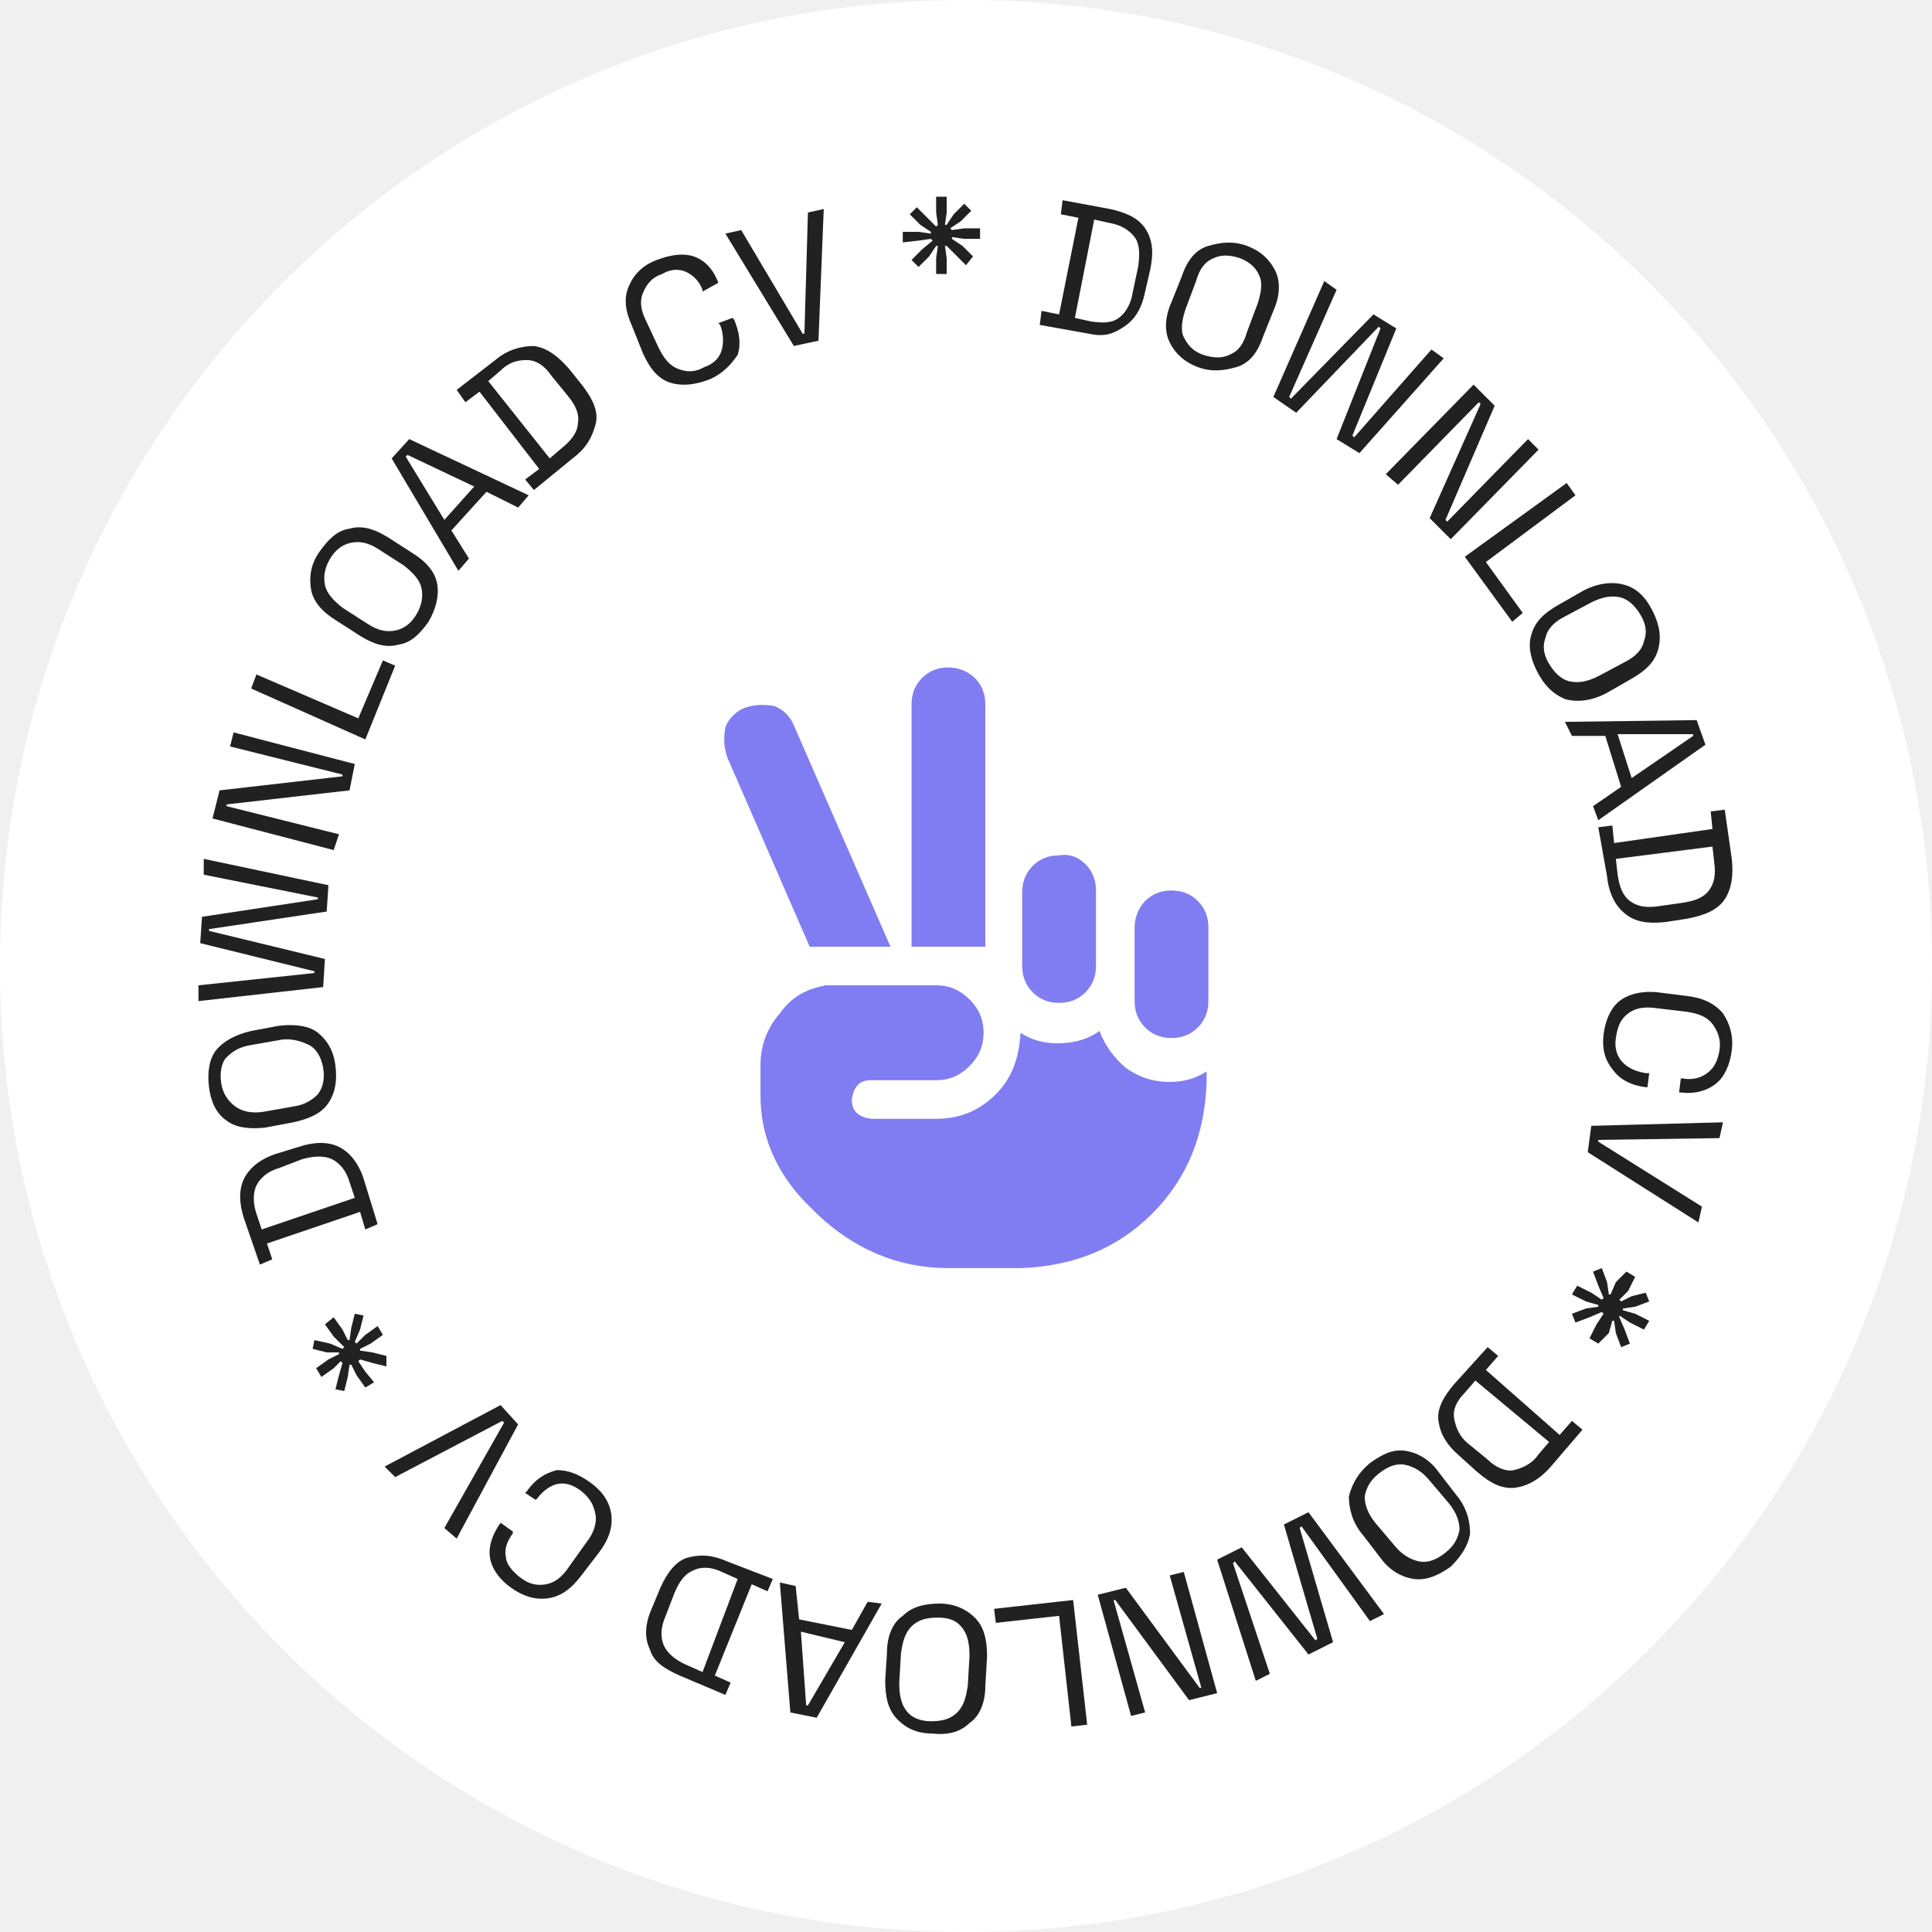
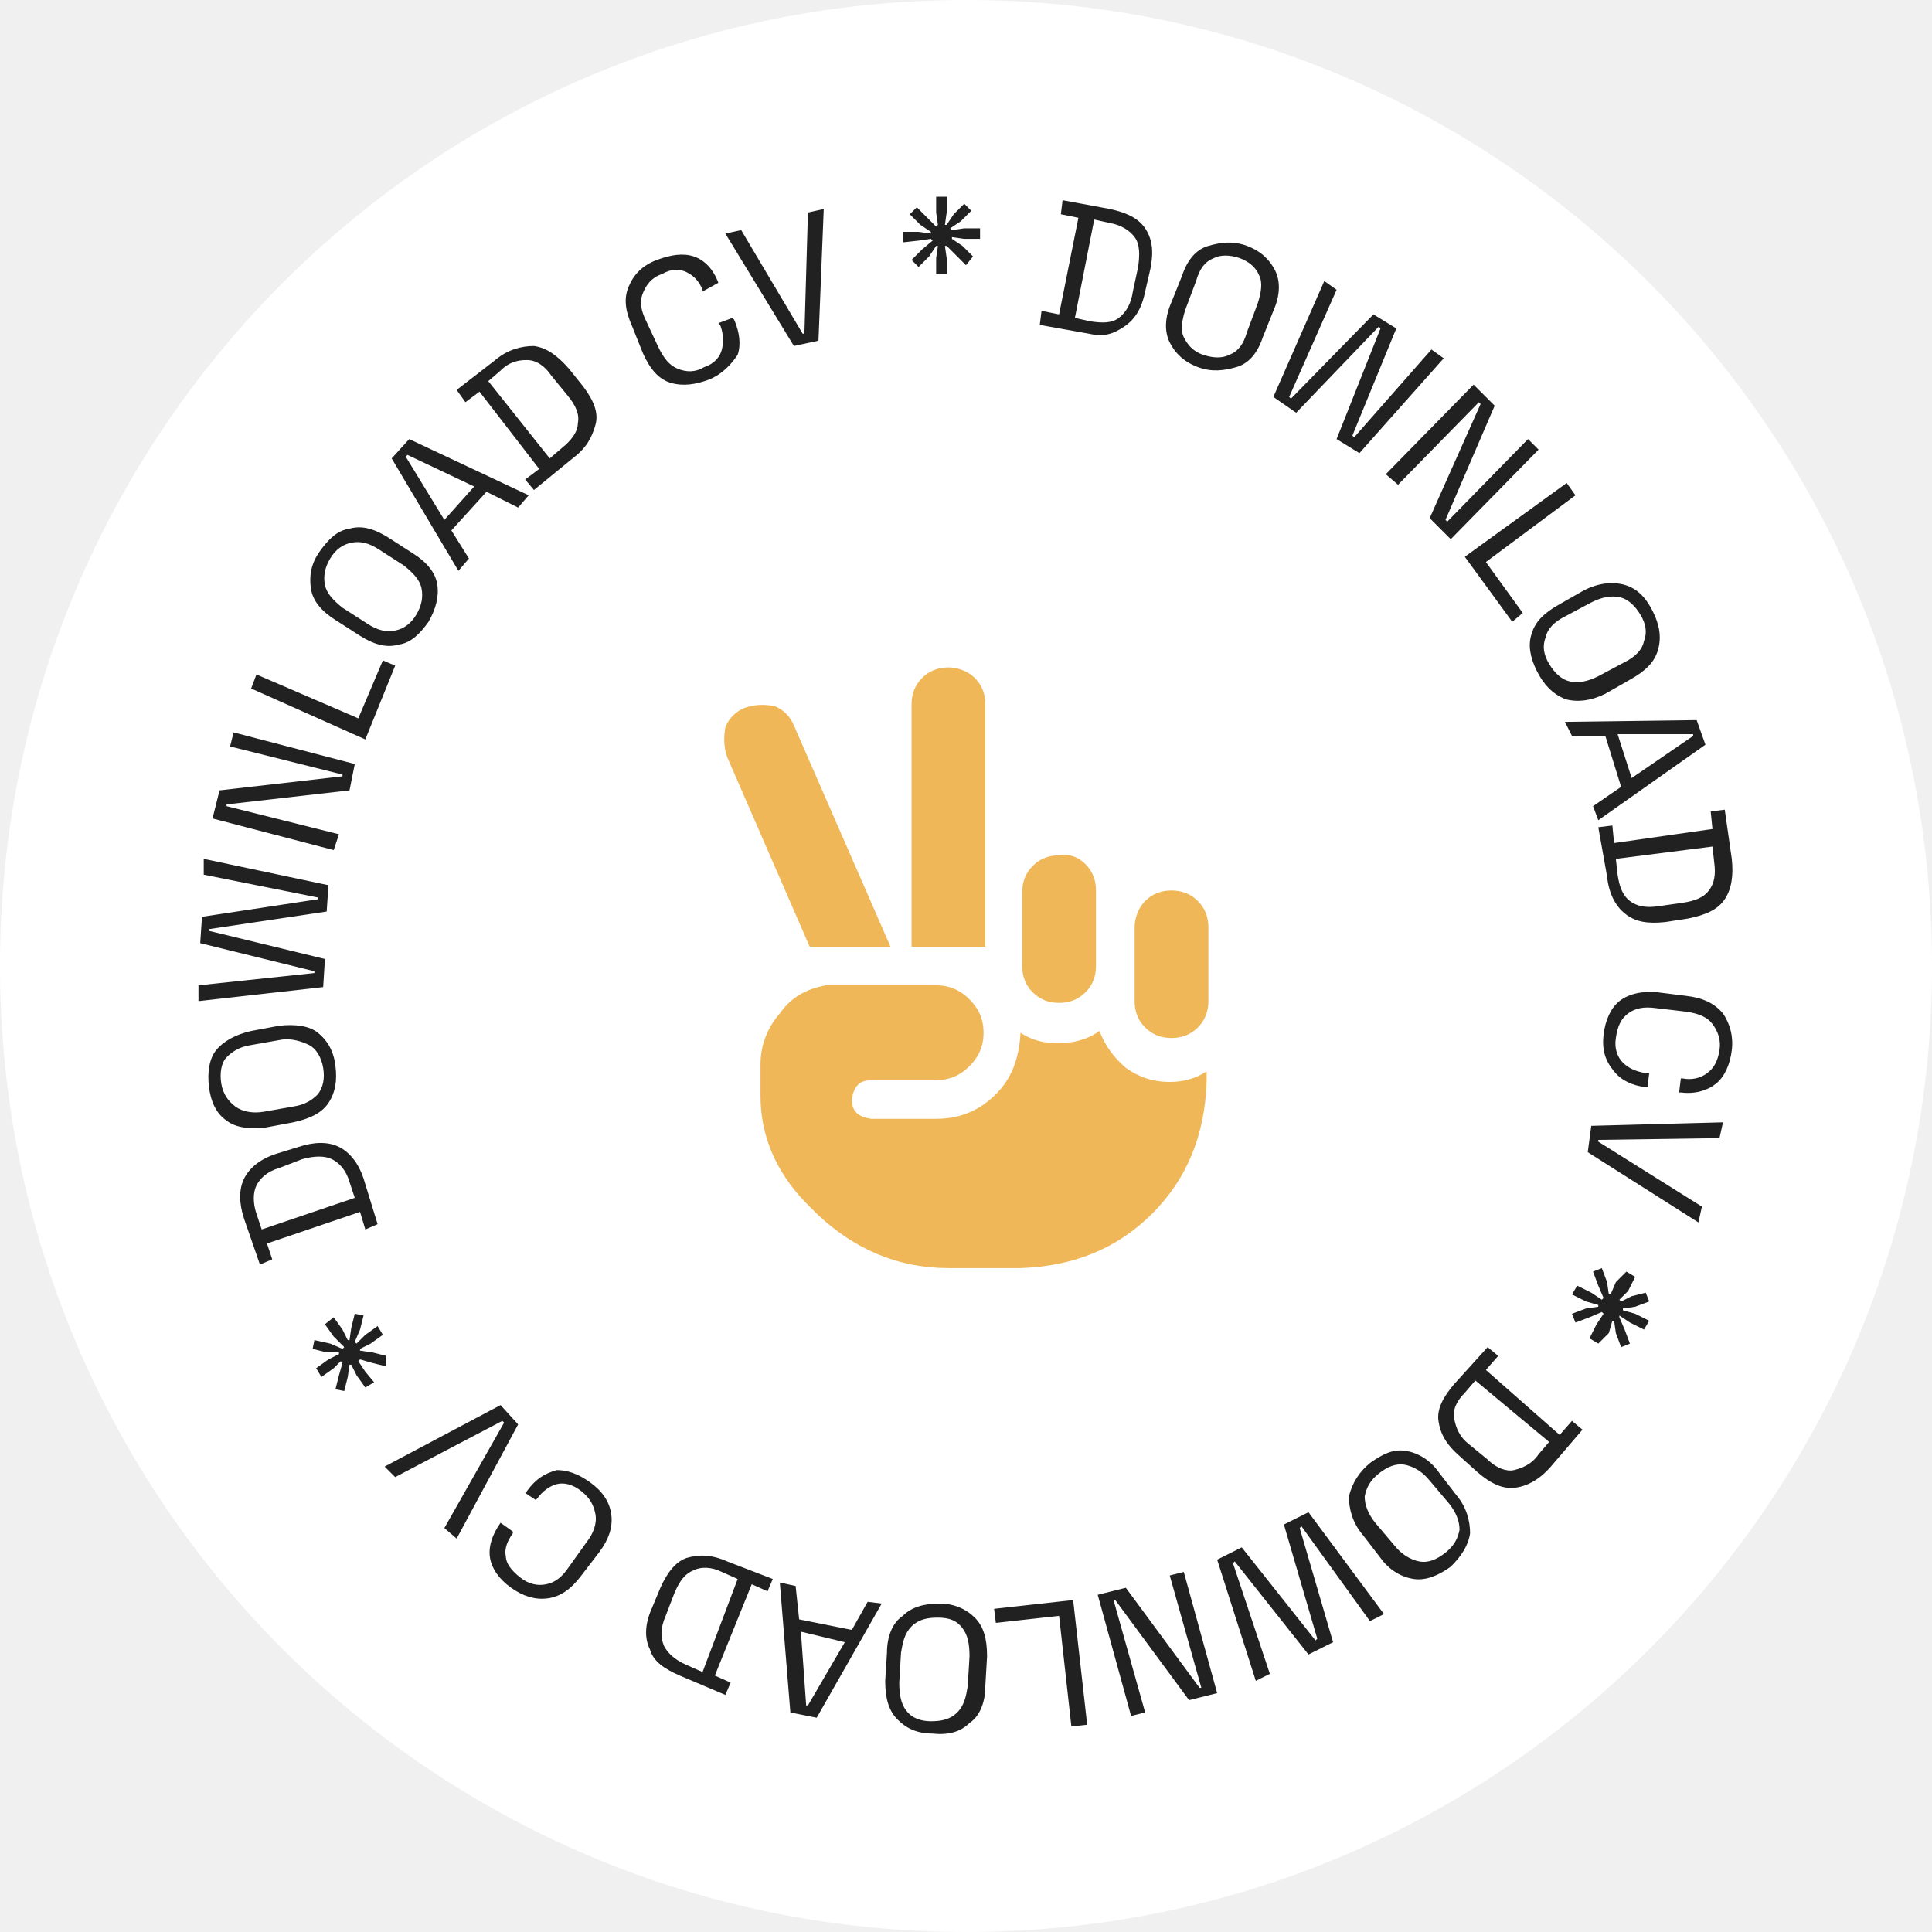
<svg xmlns="http://www.w3.org/2000/svg" id="cv-object" shape-rendering="geometricPrecision" text-rendering="geometricPrecision" width="110px" height="110px" viewBox="0 0 110 110" style="enable-background:new 0 0 110 110;" xml:space="preserve">
  <style type="text/css">
		#rotation-group {
			animation: rotateInfinite 9000ms linear infinite normal forwards
		}
		@keyframes rotateInfinite {
			0% {
				transform: translate(55px,55px) rotate(0deg);
				}
			100% {
				transform: translate(55px,55px) rotate(360deg);
				}
		}
	</style>
  <path fill="#FFFFFF" d="M55,0C24.6,0,0,24.6,0,55s24.6,55,55,55s55-24.6,55-55S85.4,0,55,0L55,0z" />
-   <path fill="#807DF2" d="M50.7,53.9h-4.6l-4.7-10.8c-0.2-0.6-0.2-1.1-0.1-1.7c0.2-0.5,0.6-0.9,1.1-1.1c0.6-0.2,1.1-0.2,1.7-0.1   c0.5,0.2,0.9,0.6,1.1,1.1L50.7,53.9z M47,56.1h4.6h1.7c0.8,0,1.4,0.3,1.9,0.8S56,58,56,58.8c0,0.8-0.3,1.4-0.8,1.9s-1.1,0.8-1.9,0.8   h-3.7c-0.7,0-1,0.4-1.1,1.1c0,0.7,0.4,1,1.1,1.1h3.7c1.4,0,2.5-0.5,3.4-1.4s1.3-2,1.4-3.4v-0.1c0.6,0.4,1.3,0.6,2.1,0.6   c0.9,0,1.7-0.2,2.4-0.7c0.3,0.8,0.8,1.5,1.5,2.1c0.7,0.5,1.5,0.8,2.5,0.8c0.8,0,1.5-0.2,2.1-0.6v0.6c-0.1,3-1.1,5.5-3.1,7.5   s-4.5,3-7.5,3.1H54c-2.9,0-5.4-1.1-7.5-3.1l-0.7-0.7c-1.6-1.7-2.5-3.7-2.5-6v-1.8c0-1.1,0.4-2.1,1.1-2.9C45.1,56.7,46,56.3,47,56.1   L47,56.1z M55.5,38.6c0.4,0.4,0.6,0.9,0.6,1.5v13.8h-4.2V40.1c0-0.6,0.2-1.1,0.6-1.5S53.4,38,54,38C54.5,38,55.1,38.2,55.5,38.6z   M61.8,49.2c0.4,0.4,0.6,0.9,0.6,1.5V55c0,0.6-0.2,1.1-0.6,1.5s-0.9,0.6-1.5,0.6s-1.1-0.2-1.5-0.6s-0.6-0.9-0.6-1.5v-4.2   c0-0.6,0.2-1.1,0.6-1.5s0.9-0.6,1.5-0.6C60.9,48.6,61.4,48.8,61.8,49.2z M65.2,51.3c0.4-0.4,0.9-0.6,1.5-0.6s1.1,0.2,1.5,0.6   s0.6,0.9,0.6,1.5V57c0,0.6-0.2,1.1-0.6,1.5s-0.9,0.6-1.5,0.6s-1.1-0.2-1.5-0.6s-0.6-0.9-0.6-1.5v-4.2C64.6,52.3,64.8,51.7,65.2,51.3   z" />
+   <path fill="#efb758" d="M50.7,53.9h-4.6l-4.7-10.8c-0.2-0.6-0.2-1.1-0.1-1.7c0.2-0.5,0.6-0.9,1.1-1.1c0.6-0.2,1.1-0.2,1.7-0.1   c0.5,0.2,0.9,0.6,1.1,1.1L50.7,53.9z M47,56.1h4.6h1.7c0.8,0,1.4,0.3,1.9,0.8S56,58,56,58.8c0,0.8-0.3,1.4-0.8,1.9s-1.1,0.8-1.9,0.8   h-3.7c-0.7,0-1,0.4-1.1,1.1c0,0.7,0.4,1,1.1,1.1h3.7c1.4,0,2.5-0.5,3.4-1.4s1.3-2,1.4-3.4v-0.1c0.6,0.4,1.3,0.6,2.1,0.6   c0.9,0,1.7-0.2,2.4-0.7c0.3,0.8,0.8,1.5,1.5,2.1c0.7,0.5,1.5,0.8,2.5,0.8c0.8,0,1.5-0.2,2.1-0.6v0.6c-0.1,3-1.1,5.5-3.1,7.5   s-4.5,3-7.5,3.1H54c-2.9,0-5.4-1.1-7.5-3.1l-0.7-0.7c-1.6-1.7-2.5-3.7-2.5-6v-1.8c0-1.1,0.4-2.1,1.1-2.9C45.1,56.7,46,56.3,47,56.1   L47,56.1z M55.5,38.6c0.4,0.4,0.6,0.9,0.6,1.5v13.8h-4.2V40.1c0-0.6,0.2-1.1,0.6-1.5S53.4,38,54,38C54.5,38,55.1,38.2,55.5,38.6z   M61.8,49.2c0.4,0.4,0.6,0.9,0.6,1.5V55c0,0.6-0.2,1.1-0.6,1.5s-0.9,0.6-1.5,0.6s-1.1-0.2-1.5-0.6s-0.6-0.9-0.6-1.5v-4.2   c0-0.6,0.2-1.1,0.6-1.5s0.9-0.6,1.5-0.6C60.9,48.6,61.4,48.8,61.8,49.2z M65.2,51.3c0.4-0.4,0.9-0.6,1.5-0.6s1.1,0.2,1.5,0.6   s0.6,0.9,0.6,1.5V57c0,0.6-0.2,1.1-0.6,1.5s-0.9,0.6-1.5,0.6s-1.1-0.2-1.5-0.6s-0.6-0.9-0.6-1.5v-4.2C64.6,52.3,64.8,51.7,65.2,51.3   z" />
  <g id="rotation-group" transform="translate(55,55) rotate(360)">
    <path fill="#212121" transform="translate(-55,-55)" d="M59.2,18.5l0.1-0.8l1,0.2l1.1-5.5l-1-0.2l0.1-0.8l2.7,0.5c0.9,0.2,1.6,0.5,2,1.1s0.5,1.3,0.3,2.3l-0.3,1.3    c-0.2,1-0.6,1.6-1.2,2s-1.1,0.6-2,0.4L59.2,18.5z M61.2,18.1l0.9,0.2c0.7,0.1,1.2,0.1,1.6-0.2c0.4-0.3,0.7-0.8,0.8-1.5l0.3-1.4    c0.1-0.7,0.1-1.3-0.2-1.7c-0.3-0.4-0.8-0.7-1.4-0.8l-0.9-0.2L61.2,18.1z M68.2,20.9c-0.8-0.3-1.3-0.8-1.6-1.4    c-0.3-0.6-0.3-1.4,0.1-2.3l0.6-1.5c0.3-0.9,0.8-1.5,1.5-1.7s1.4-0.3,2.2,0c0.8,0.3,1.3,0.8,1.6,1.4c0.3,0.6,0.3,1.4-0.1,2.3    l-0.6,1.5c-0.3,0.9-0.8,1.5-1.5,1.7S69,21.2,68.2,20.9z M68.5,20.2c0.6,0.2,1.1,0.2,1.5,0c0.5-0.2,0.8-0.6,1-1.3l0.6-1.6    c0.2-0.6,0.3-1.2,0.1-1.6c-0.2-0.5-0.6-0.8-1.1-1c-0.6-0.2-1.1-0.2-1.5,0c-0.5,0.2-0.8,0.6-1,1.3l-0.6,1.6c-0.2,0.6-0.3,1.2-0.1,1.6    S67.9,20,68.5,20.2z M72.5,22.6l2.9-6.6l0.7,0.5l-2.7,6.1l0.1,0.1l4.7-4.8l1.3,0.8L77,24.8l0.1,0.1l4.4-5l0.7,0.5l-4.8,5.4L76.1,25    l2.5-6.3l-0.1-0.1l-4.7,4.9L72.5,22.6z M78.9,27l5-5.1l1.2,1.2l-2.8,6.5l0.1,0.1L87,25l0.6,0.6l-5,5.1l-1.2-1.2l2.9-6.5l-0.1-0.1    l-4.6,4.7L78.9,27z M83.4,31.7l5.8-4.2l0.5,0.7L84.6,32l2.1,2.9l-0.6,0.5L83.4,31.7z M87.5,38.2c-0.4-0.8-0.5-1.5-0.3-2.1    c0.2-0.7,0.7-1.2,1.6-1.7l1.4-0.8c0.8-0.4,1.6-0.5,2.3-0.3c0.7,0.2,1.2,0.7,1.6,1.5s0.5,1.5,0.3,2.2s-0.7,1.2-1.6,1.7l-1.4,0.8    c-0.8,0.4-1.6,0.5-2.3,0.3C88.4,39.5,87.9,39,87.5,38.2z M88.2,37.8c0.3,0.5,0.7,0.9,1.2,1s1,0,1.6-0.3l1.5-0.8    c0.6-0.3,1-0.7,1.1-1.2c0.2-0.5,0.1-1-0.2-1.5c-0.3-0.5-0.7-0.9-1.2-1s-1,0-1.6,0.3l-1.5,0.8c-0.6,0.3-1,0.7-1.1,1.2    C87.8,36.8,87.9,37.3,88.2,37.8z M89.1,41.1l7.5-0.1l0.5,1.4L91,46.7l-0.3-0.8l1.6-1.1l-0.9-2.9h-1.9L89.1,41.1z M92.1,41.8l0.8,2.5    l3.5-2.4v-0.1H92.1z M91,47.1l0.8-0.1l0.1,1l5.6-0.8l-0.1-1l0.8-0.1l0.4,2.8c0.1,0.9,0,1.7-0.4,2.3s-1.1,0.9-2.1,1.1l-1.3,0.2    c-1,0.1-1.7,0-2.3-0.5c-0.5-0.4-0.9-1.1-1-2.1L91,47.1z M92,48.9l0.1,0.9c0.1,0.7,0.3,1.2,0.7,1.5s0.9,0.4,1.6,0.3l1.4-0.2    c0.7-0.1,1.2-0.3,1.5-0.7s0.4-0.9,0.3-1.6l-0.1-0.9L92,48.9z M91.3,58.9c0.1-0.8,0.4-1.5,0.9-1.9s1.3-0.6,2.2-0.5l1.6,0.2    c0.9,0.1,1.6,0.4,2.1,1c0.4,0.6,0.6,1.3,0.5,2.1s-0.4,1.5-0.9,1.9s-1.2,0.6-2,0.5h-0.1l0.1-0.8h0.1c0.5,0.1,1,0,1.4-0.3    s0.6-0.7,0.7-1.3s-0.1-1.1-0.4-1.5s-0.8-0.6-1.5-0.7l-1.7-0.2c-0.7-0.1-1.2,0-1.6,0.3s-0.6,0.7-0.7,1.4c-0.1,0.6,0.1,1.1,0.4,1.4    s0.7,0.5,1.3,0.6h0.2l-0.1,0.8h-0.1c-0.8-0.1-1.4-0.4-1.8-0.9C91.4,60.4,91.2,59.8,91.3,58.9z M90.6,64.1l7.5-0.2l-0.2,0.9L91,64.9    V65l5.9,3.7l-0.2,0.9l-6.3-4L90.6,64.1z M92.6,72.4l0.5,0.3l-0.4,0.8L92.2,74l0.1,0.1l0.6-0.3l0.8-0.2l0.2,0.5l-0.8,0.3l-0.7,0.1    v0.1l0.7,0.2l0.8,0.4l-0.3,0.5l-0.8-0.4l-0.6-0.4l0,0.1l0.3,0.7l0.3,0.8l-0.5,0.2L92,75.9l-0.1-0.7h-0.1l-0.2,0.7L91,76.5l-0.5-0.3    l0.4-0.8l0.4-0.6l-0.1-0.1L90.5,75l-0.8,0.3l-0.2-0.5l0.8-0.3l0.7-0.1v-0.1l-0.7-0.2l-0.8-0.4l0.3-0.5l0.8,0.4l0.6,0.4l0.1-0.1    L91,73.2l-0.3-0.8l0.5-0.2l0.3,0.8l0.1,0.7h0.1L92,73L92.6,72.4z M84.7,76.7l0.6,0.5L84.6,78l4.2,3.7l0.7-0.8l0.6,0.5l-1.8,2.1    c-0.6,0.7-1.3,1.1-2,1.2s-1.4-0.2-2.2-0.9l-1-0.9c-0.8-0.7-1.1-1.3-1.2-2s0.3-1.4,0.9-2.1L84.7,76.7z M84,78.6l-0.6,0.7    c-0.5,0.5-0.7,1-0.6,1.5s0.3,1,0.8,1.4l1.1,0.9c0.5,0.5,1.1,0.7,1.5,0.6s1-0.3,1.4-0.9l0.6-0.7L84,78.6z M78,83.3    c0.7-0.5,1.3-0.8,2-0.7c0.7,0.1,1.4,0.5,1.9,1.2l1,1.3c0.6,0.7,0.8,1.5,0.8,2.2c-0.1,0.7-0.5,1.3-1.1,1.9c-0.7,0.5-1.4,0.8-2.1,0.7    s-1.4-0.5-1.9-1.2l-1-1.3c-0.6-0.7-0.8-1.5-0.8-2.2C77,84.4,77.4,83.8,78,83.3z M78.5,83.9c-0.5,0.4-0.7,0.8-0.8,1.3    c0,0.5,0.2,1,0.6,1.5l1.1,1.3c0.4,0.5,0.9,0.8,1.4,0.9s1-0.1,1.5-0.5s0.7-0.8,0.8-1.3c0-0.5-0.2-1-0.6-1.5l-1.1-1.3    c-0.4-0.5-0.9-0.8-1.4-0.9S79,83.5,78.5,83.9z M74.5,86.1l4.3,5.8L78,92.3l-3.9-5.4L74,87l1.9,6.5l-1.4,0.7l-4.2-5.3L70.2,89    l2.1,6.3l-0.8,0.4l-2.2-6.9l1.4-0.7l4.2,5.3l0.1-0.1l-1.9-6.5L74.5,86.1z M67.4,89.5l1.9,6.9l-1.6,0.4l-4.2-5.7h-0.1l1.8,6.4    l-0.8,0.2l-1.9-6.9l1.6-0.4l4.2,5.7h0.1l-1.8-6.4L67.4,89.5z M61.1,91.1l0.8,7.1L61,98.3L60.3,92l-3.6,0.4l-0.1-0.8L61.1,91.1z    M53.5,91.3c0.8,0,1.5,0.3,2,0.8s0.7,1.2,0.7,2.2L56.1,96c0,0.9-0.3,1.7-0.9,2.1c-0.5,0.5-1.2,0.7-2.1,0.6c-0.9,0-1.5-0.3-2-0.8    s-0.7-1.2-0.7-2.2l0.1-1.6c0-0.9,0.3-1.7,0.9-2.1C51.9,91.5,52.6,91.3,53.5,91.3z M53.4,92.1c-0.6,0-1.1,0.1-1.5,0.5    s-0.5,0.9-0.6,1.5l-0.1,1.7c0,0.7,0.1,1.2,0.4,1.6c0.3,0.4,0.8,0.6,1.4,0.6c0.6,0,1.1-0.1,1.5-0.5s0.5-0.9,0.6-1.5l0.1-1.7    c0-0.7-0.1-1.2-0.4-1.6C54.5,92.3,54.1,92.1,53.4,92.1z M50.2,91.3l-3.7,6.5L45,97.5l-0.6-7.4l0.9,0.2l0.2,1.9l3,0.6l0.9-1.6    L50.2,91.3z M48.1,93.5l-2.5-0.6l0.3,4.2H46L48.1,93.5z M44,89.9l-0.3,0.7l-0.9-0.4l-2.1,5.2l0.9,0.4l-0.3,0.7l-2.6-1.1    c-0.9-0.4-1.5-0.8-1.7-1.5c-0.3-0.6-0.3-1.4,0.1-2.3l0.5-1.2c0.4-0.9,0.9-1.5,1.5-1.7c0.7-0.2,1.4-0.2,2.3,0.2L44,89.9z M42,89.9    l-0.9-0.4c-0.6-0.3-1.2-0.3-1.6-0.1c-0.5,0.2-0.8,0.6-1.1,1.3L37.9,92c-0.3,0.7-0.3,1.2-0.1,1.7c0.2,0.4,0.6,0.8,1.3,1.1l0.9,0.4    L42,89.9z M33.6,84.4c0.7,0.5,1.1,1.1,1.2,1.8c0.1,0.7-0.1,1.4-0.7,2.2l-1,1.3c-0.6,0.8-1.2,1.2-1.9,1.3c-0.7,0.1-1.4-0.1-2.1-0.6    s-1.1-1.1-1.2-1.7s0.1-1.3,0.6-2l0,0l0.7,0.5v0.1c-0.3,0.4-0.5,0.9-0.4,1.3c0,0.4,0.3,0.8,0.8,1.2c0.5,0.4,1,0.5,1.5,0.4    s0.9-0.4,1.3-1l1-1.4c0.4-0.5,0.6-1.1,0.5-1.6s-0.3-0.9-0.8-1.3s-1-0.5-1.4-0.4s-0.8,0.4-1.1,0.8l-0.1,0.1L29.9,85l0.1-0.1    c0.5-0.7,1-1,1.7-1.2C32.3,83.7,32.9,83.9,33.6,84.4z M29.5,81.1L26,87.6L25.3,87l3.4-6l-0.1-0.1l-6.1,3.2l-0.6-0.6l6.6-3.5    L29.5,81.1z M21.3,78.7L20.8,79l-0.5-0.7L20,77.7h-0.1l-0.1,0.7l-0.2,0.8l-0.5-0.1l0.2-0.8l0.2-0.7l-0.1-0.1L19,77.9l-0.7,0.5    L18,77.9l0.7-0.5l0.6-0.3V77h-0.7l-0.8-0.2l0.1-0.5l0.9,0.2l0.7,0.3l0.1-0.1L19,76.1l-0.5-0.7L19,75l0.5,0.7l0.3,0.6h0.1l0.1-0.7    l0.2-0.8l0.5,0.1l-0.2,0.8l-0.3,0.7l0.1,0.1l0.5-0.5l0.7-0.5l0.3,0.5l-0.7,0.5l-0.6,0.3v0.1l0.7,0.1l0.8,0.2v0.6l-0.8-0.2l-0.7-0.2    l-0.1,0.1l0.4,0.6L21.3,78.7z M21.5,69.7L20.8,70l-0.3-1l-5.3,1.8l0.3,0.9L14.8,72l-0.9-2.6c-0.3-0.9-0.3-1.7,0-2.3    c0.3-0.6,0.9-1.1,1.8-1.4l1.3-0.4c0.9-0.3,1.7-0.3,2.3,0c0.6,0.3,1.1,0.9,1.4,1.8L21.5,69.7z M20.2,68.2l-0.3-0.9    c-0.2-0.7-0.6-1.1-1-1.3c-0.4-0.2-1-0.2-1.7,0l-1.3,0.5c-0.7,0.2-1.1,0.6-1.3,1s-0.2,1,0,1.6l0.3,0.9L20.2,68.2z M19.1,60.7    c0.1,0.8,0,1.5-0.4,2.1s-1.1,0.9-2,1.1l-1.6,0.3c-0.9,0.1-1.7,0-2.2-0.4c-0.6-0.4-0.9-1.1-1-1.9c-0.1-0.8,0-1.6,0.4-2.1    s1.1-0.9,2-1.1l1.6-0.3c0.9-0.1,1.7,0,2.2,0.4S19,59.8,19.1,60.7z M18.4,60.8c-0.1-0.6-0.4-1.1-0.8-1.3s-1-0.4-1.6-0.3l-1.7,0.3    c-0.7,0.1-1.1,0.4-1.4,0.7s-0.4,0.9-0.3,1.5c0.1,0.6,0.4,1,0.8,1.3s1,0.4,1.6,0.3l1.7-0.3c0.7-0.1,1.1-0.4,1.4-0.7    C18.4,61.9,18.5,61.4,18.4,60.8z M18.4,56.2L11.3,57v-0.9l6.6-0.7v-0.1l-6.5-1.6l0.1-1.5l6.6-1v-0.1l-6.5-1.3v-0.9l7.1,1.5l-0.1,1.5    l-6.7,1V53l6.6,1.6L18.4,56.2z M19,48.4l-6.9-1.8l0.4-1.6l7-0.8v-0.1l-6.4-1.6l0.2-0.8l6.9,1.8L19.9,45l-7,0.8v0.1l6.4,1.6L19,48.4z    M20.8,42.1l-6.5-2.9l0.3-0.8l5.8,2.5l1.4-3.3l0.7,0.3L20.8,42.1z M24.4,35.4c-0.5,0.7-1,1.2-1.7,1.3c-0.7,0.2-1.4,0-2.2-0.5    l-1.4-0.9c-0.8-0.5-1.3-1.1-1.4-1.8s0-1.4,0.5-2.1c0.5-0.7,1-1.2,1.7-1.3c0.7-0.2,1.4,0,2.2,0.5l1.4,0.9c0.8,0.5,1.3,1.1,1.4,1.8    S24.8,34.7,24.4,35.4z M23.7,35c0.3-0.5,0.4-1,0.3-1.5s-0.5-0.9-1-1.3l-1.4-0.9c-0.6-0.4-1.1-0.5-1.6-0.4s-0.9,0.4-1.2,0.9    c-0.3,0.5-0.4,1-0.3,1.5s0.5,0.9,1,1.3l1.4,0.9c0.6,0.4,1.1,0.5,1.6,0.4C23,35.8,23.4,35.5,23.7,35z M26.1,32.5l-3.8-6.4l1-1.1    l6.8,3.2l-0.6,0.7L27.7,28l-2,2.2l1,1.6L26.1,32.5z M25.3,29.6l1.7-1.9l-3.8-1.8L23.1,26L25.3,29.6z M30.4,27.9l-0.5-0.6l0.8-0.6    l-3.4-4.4l-0.8,0.6L26,22.2l2.2-1.7c0.7-0.6,1.5-0.8,2.2-0.8c0.7,0.1,1.3,0.5,2,1.3l0.8,1c0.6,0.8,0.9,1.5,0.7,2.2s-0.5,1.3-1.3,1.9    L30.4,27.9z M31.3,26.1l0.7-0.6c0.5-0.4,0.9-0.9,0.9-1.4c0.1-0.5-0.1-1-0.6-1.6l-0.9-1.1c-0.4-0.6-0.9-0.9-1.4-0.9s-1,0.1-1.5,0.6    l-0.7,0.6L31.3,26.1z M40.4,21.6c-0.8,0.3-1.5,0.4-2.2,0.2c-0.7-0.2-1.2-0.8-1.6-1.7L36,18.6c-0.4-0.9-0.5-1.6-0.2-2.3    c0.3-0.7,0.8-1.2,1.6-1.5s1.5-0.4,2.1-0.2s1.1,0.7,1.4,1.5l0,0L40,16.6v-0.1c-0.2-0.5-0.5-0.8-0.9-1s-0.9-0.2-1.4,0.1    c-0.6,0.2-0.9,0.6-1.1,1.1c-0.2,0.5-0.1,1,0.2,1.6l0.7,1.5c0.3,0.6,0.6,1,1.1,1.2s1,0.2,1.5-0.1c0.6-0.2,0.9-0.6,1-1    s0.1-0.9-0.1-1.4l-0.1-0.1l0.8-0.3l0.1,0.1c0.3,0.7,0.4,1.4,0.2,2C41.6,20.8,41.1,21.3,40.4,21.6z M45.2,19.7l-3.9-6.4l0.9-0.2    l3.5,5.9h0.1l0.2-6.9l0.9-0.2l-0.3,7.5L45.2,19.7z M51.4,13.8v-0.6h0.9l0.7,0.1v-0.1l-0.6-0.4l-0.6-0.6l0.4-0.4l0.6,0.6l0.5,0.5    l0.1-0.1l-0.1-0.7v-0.9h0.6v0.9l-0.1,0.7h0.1l0.4-0.6l0.6-0.6l0.4,0.4l-0.6,0.6L54.1,13l0.1,0.1l0.7-0.1h0.9v0.6h-0.9l-0.7-0.1v0.1    l0.6,0.4l0.6,0.6L55,15.1l-0.6-0.6L53.9,14h-0.1l0.1,0.7v0.9h-0.6v-0.9l0.1-0.7h-0.1l-0.4,0.6l-0.6,0.6l-0.4-0.4l0.6-0.6l0.6-0.5    L53,13.6l-0.7,0.1L51.4,13.8z" />
  </g>
</svg>
